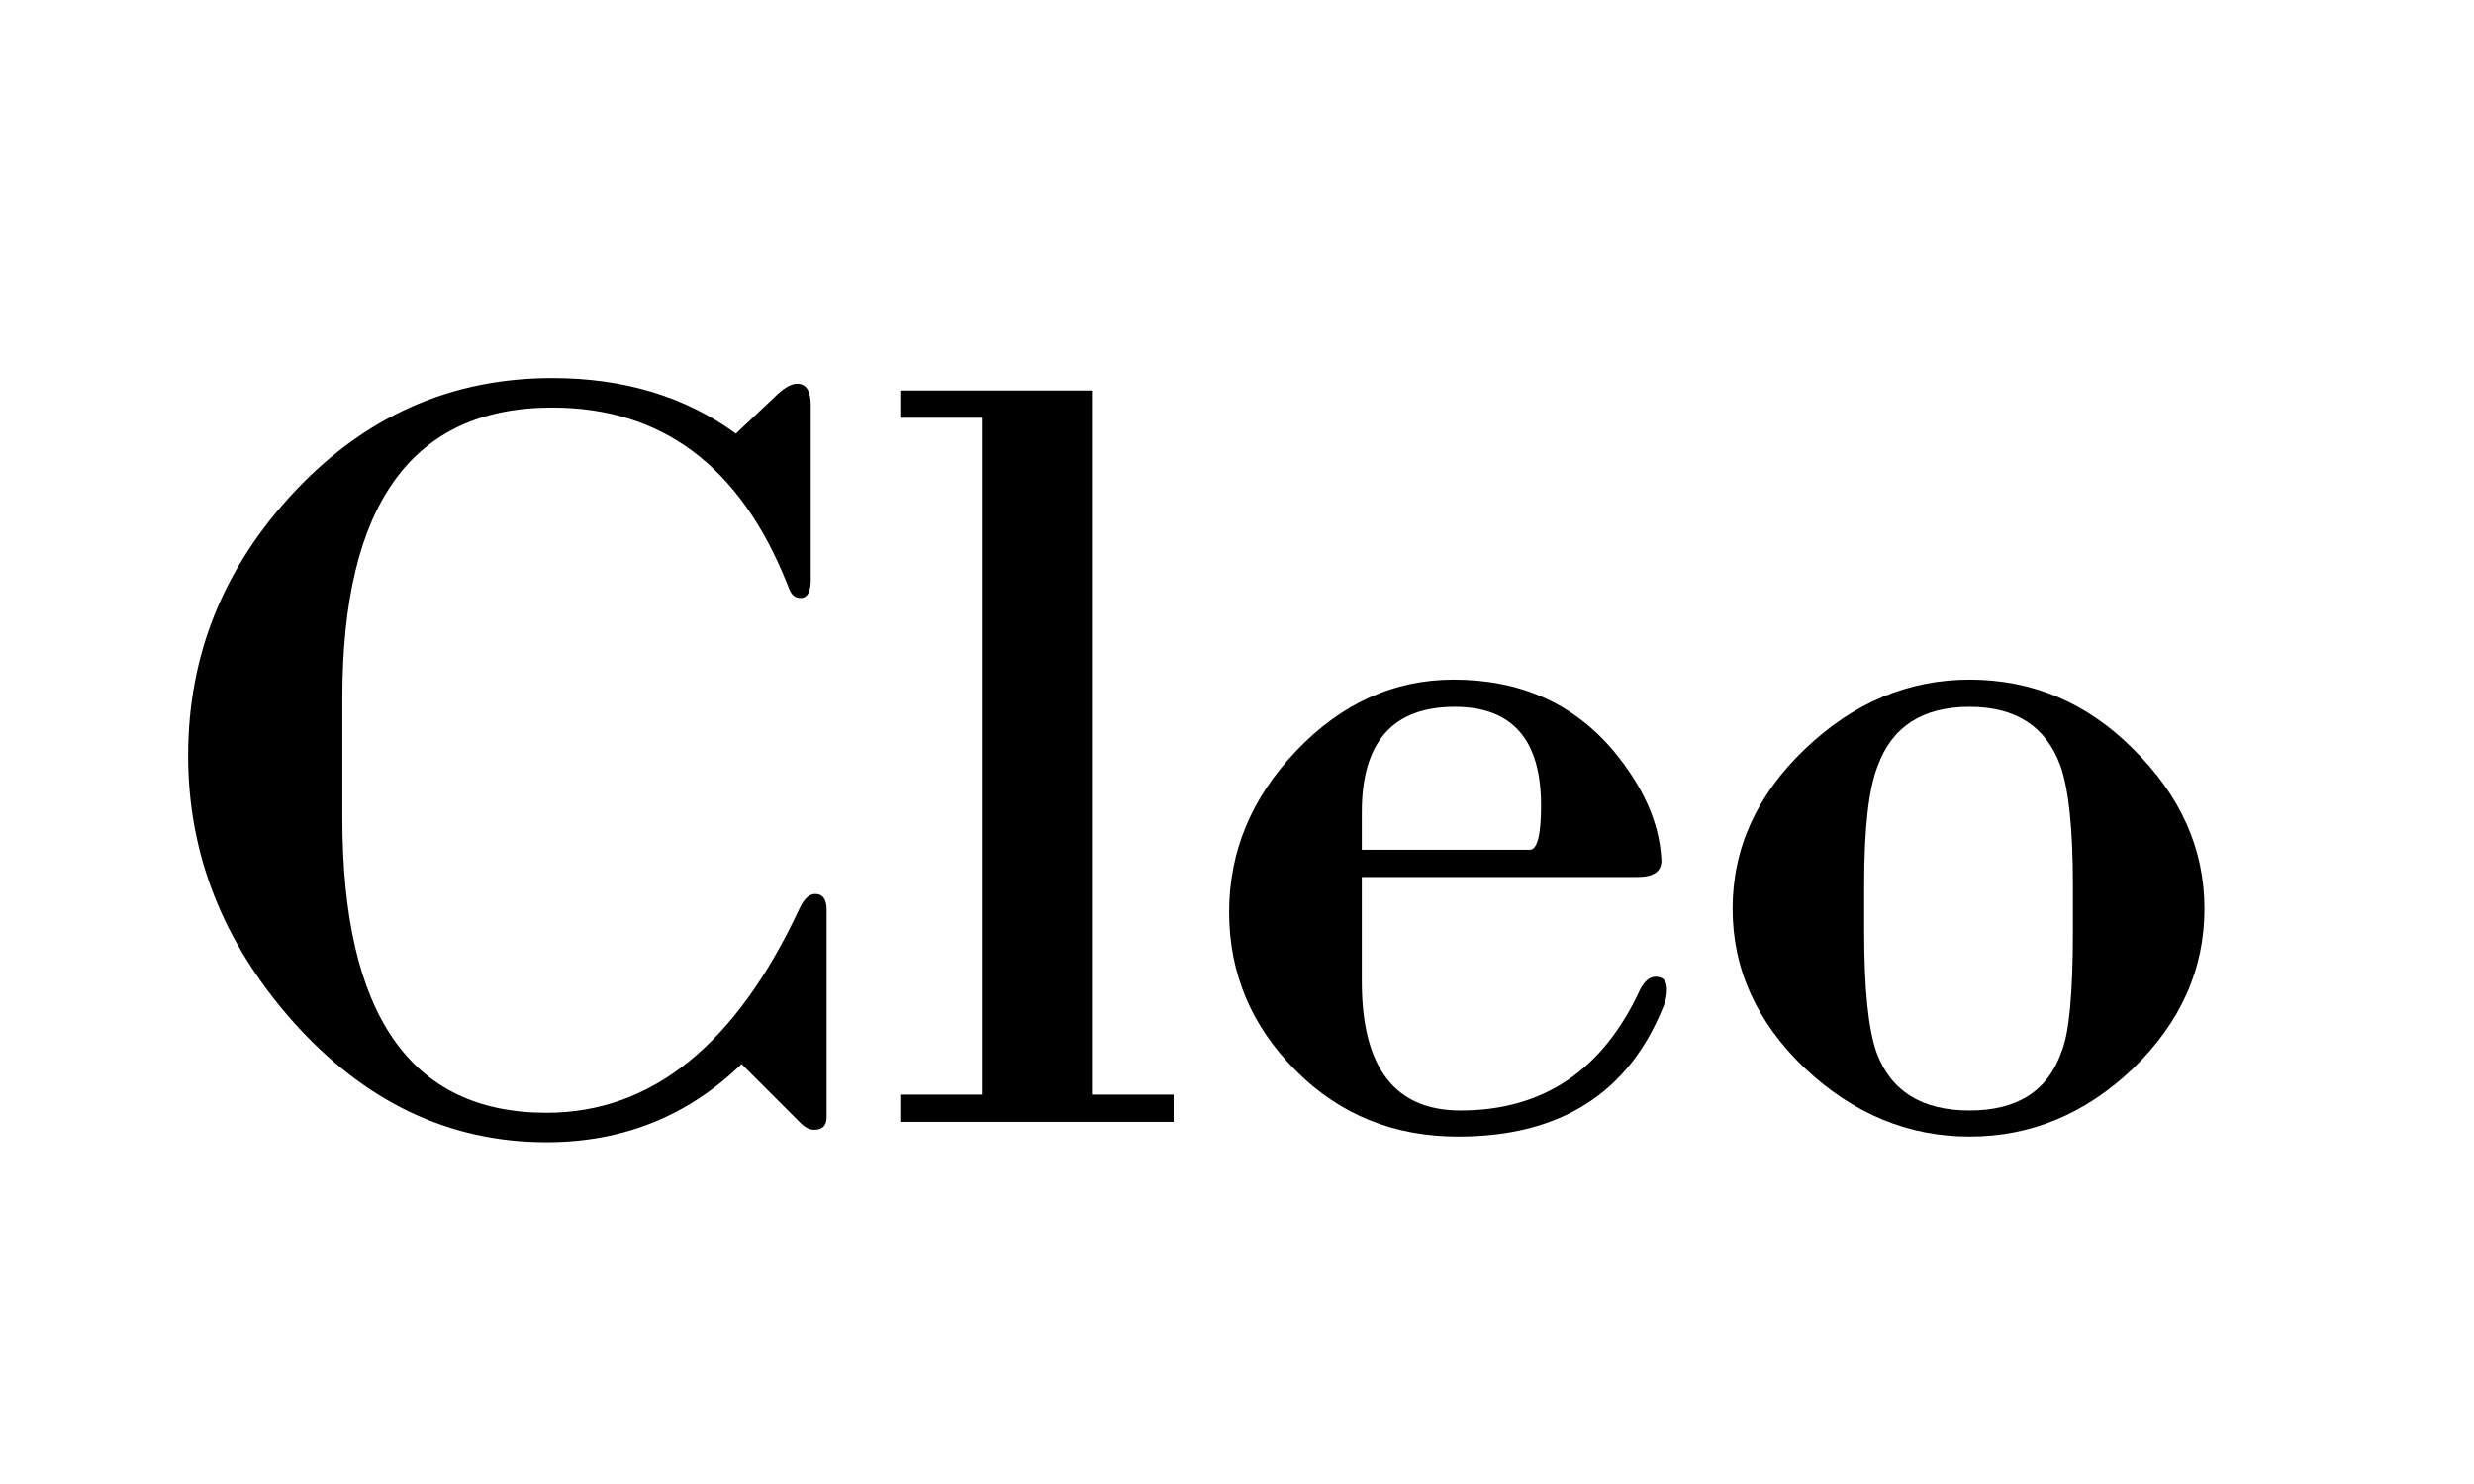
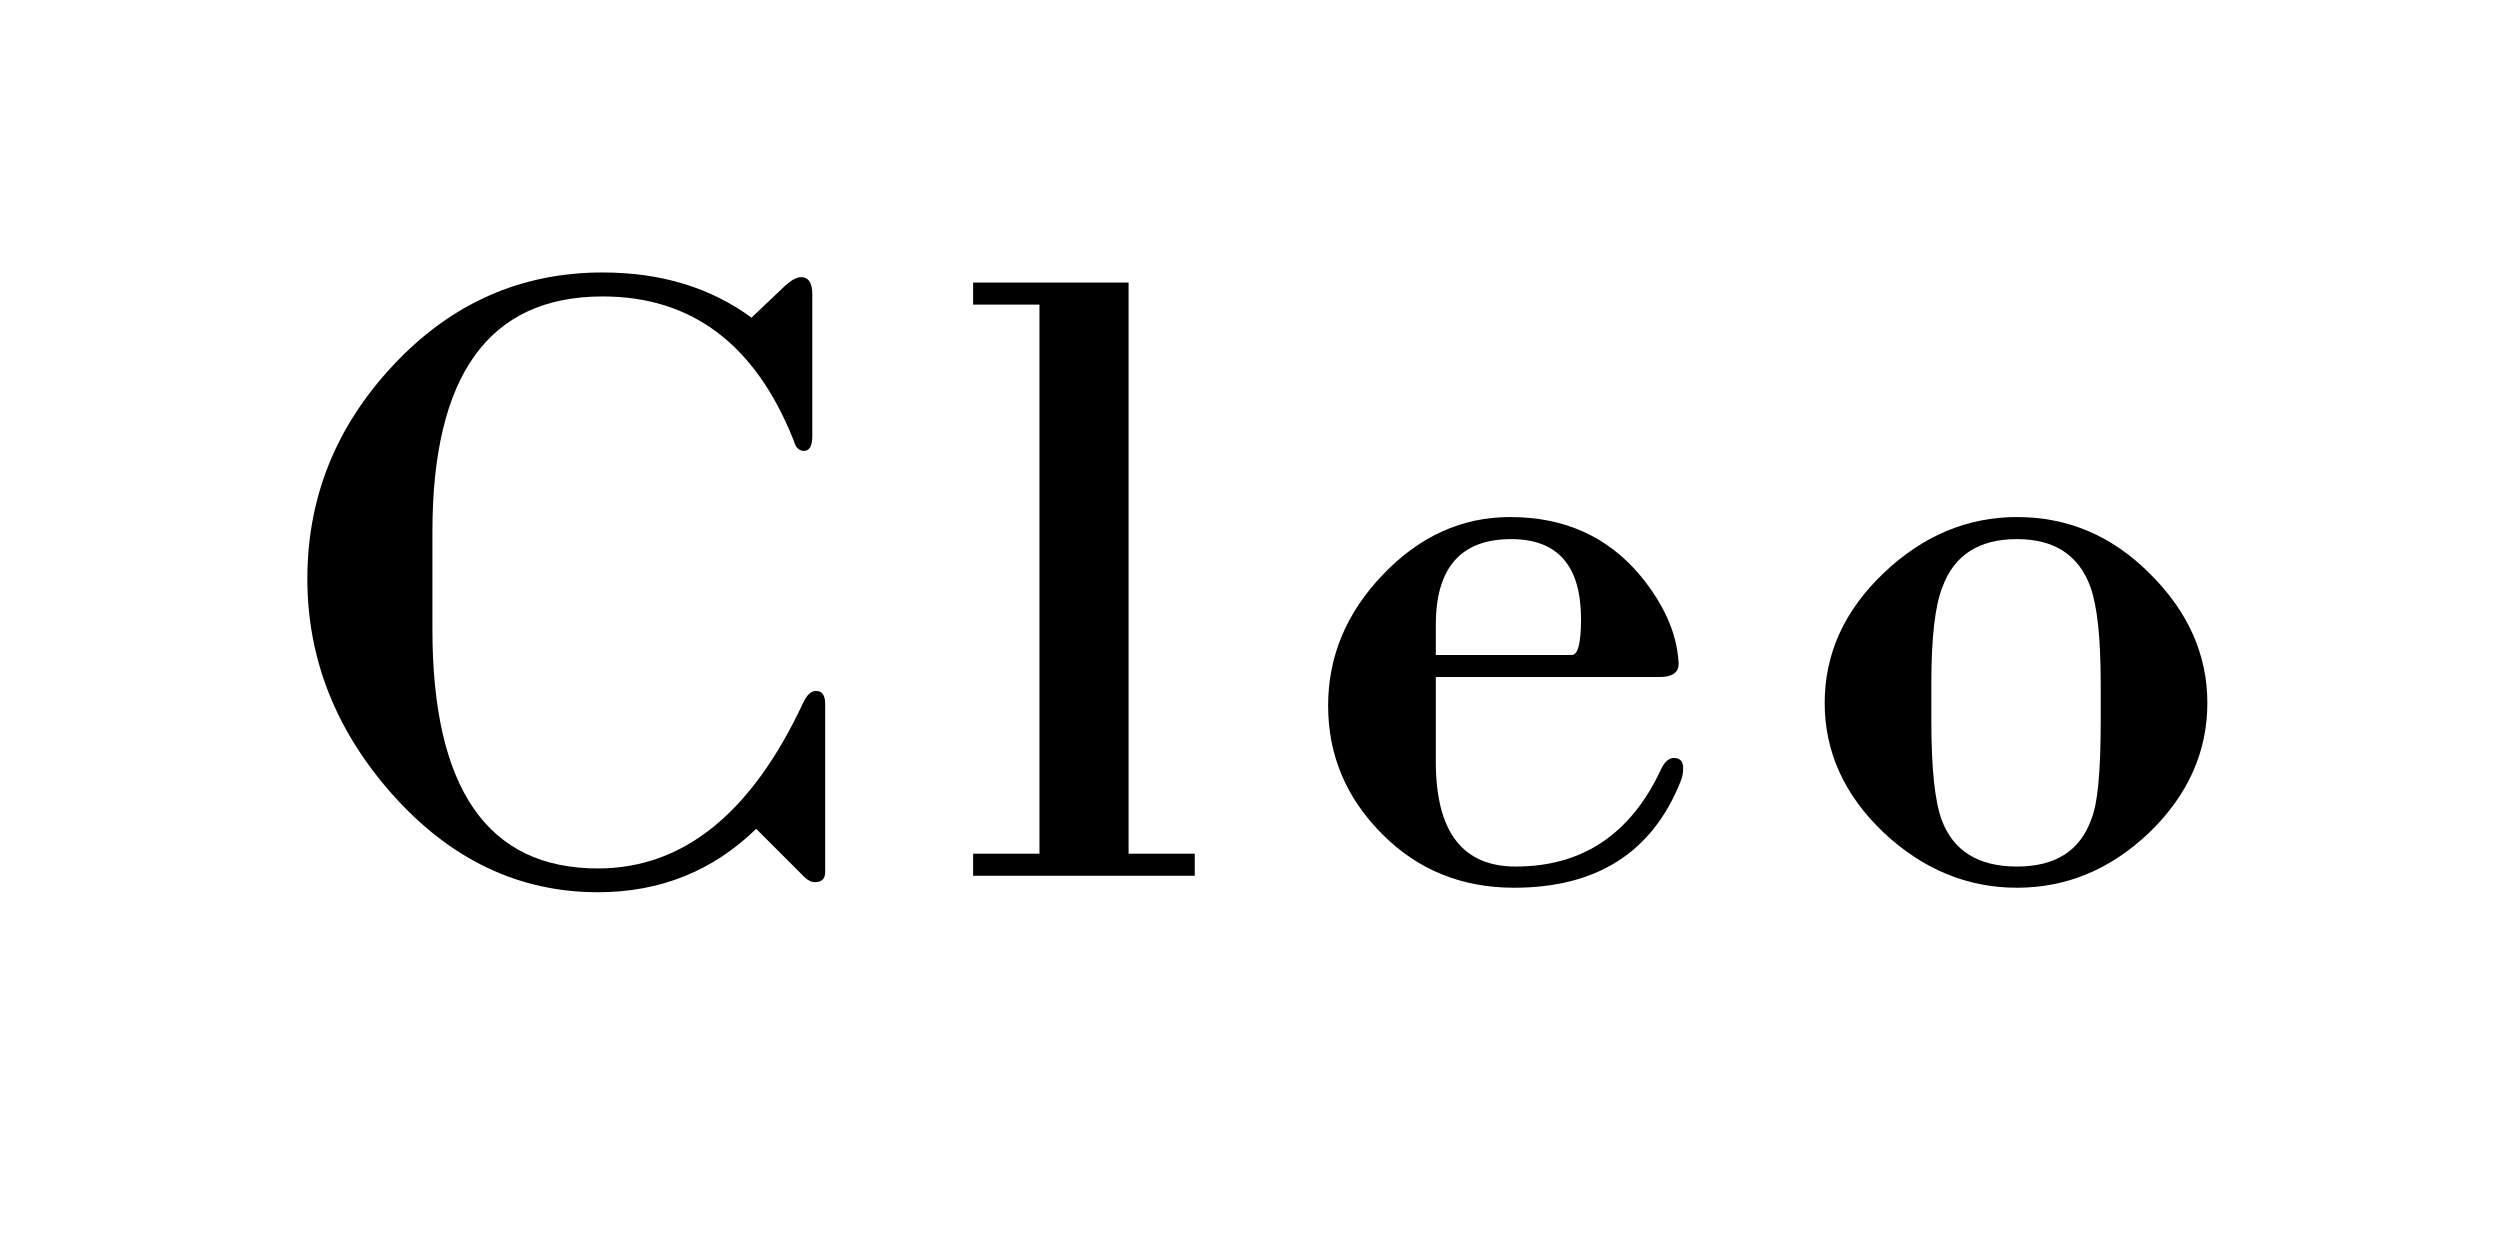
- <svg xmlns="http://www.w3.org/2000/svg" xmlns:xlink="http://www.w3.org/1999/xlink" width="375pt" height="225pt" viewBox="0 0 375 225" version="1.2">
+ <svg xmlns="http://www.w3.org/2000/svg" xmlns:xlink="http://www.w3.org/1999/xlink" viewBox="0 0 224.88 112.5" version="1.2">
  <defs>
    <g>
      <symbol overflow="visible" id="glyph0-0">
-         <path style="stroke:none;" d="M 10.828 -128.234 L 75.297 -128.234 L 75.297 0 L 10.828 0 Z M 64.469 -10.828 L 64.469 -117.578 L 21.484 -117.578 L 21.484 -10.828 Z M 64.469 -10.828 " />
+         <path style="stroke:none;" d="M 5.219 -61.703 L 36.234 -61.703 L 36.234 0 L 5.219 0 Z M 31.016 -5.219 L 31.016 -56.578 L 10.344 -56.578 L 10.344 -5.219 Z M 31.016 -5.219 " />
      </symbol>
      <symbol overflow="visible" id="glyph0-1">
-         <path style="stroke:none;" d="M 102.797 -0.688 C 102.797 0.57 102.164 1.203 100.906 1.203 C 100.219 1.203 99.531 0.859 98.844 0.172 L 89.906 -8.766 C 81.77 -0.859 71.914 3.094 60.344 3.094 C 45.551 3.094 32.711 -3.035 21.828 -15.297 C 11.285 -27.211 6.016 -40.625 6.016 -55.531 C 6.016 -70.77 11.398 -84.117 22.172 -95.578 C 32.941 -107.035 45.953 -112.766 61.203 -112.766 C 72.086 -112.766 81.367 -109.957 89.047 -104.344 L 95.406 -110.359 C 96.551 -111.391 97.523 -111.906 98.328 -111.906 C 99.703 -111.906 100.391 -110.816 100.391 -108.641 L 100.391 -82.172 C 100.391 -80.336 99.875 -79.422 98.844 -79.422 C 98.039 -79.422 97.469 -79.879 97.125 -80.797 L 96.781 -81.656 C 89.676 -99.414 77.816 -108.297 61.203 -108.297 C 39.992 -108.297 29.391 -93.629 29.391 -64.297 L 29.391 -46.078 C 29.391 -16.273 39.707 -1.375 60.344 -1.375 C 76.27 -1.375 89.047 -11.688 98.672 -32.312 C 99.359 -33.801 100.16 -34.547 101.078 -34.547 C 102.223 -34.547 102.797 -33.742 102.797 -32.141 Z M 102.797 -0.688 " />
+         <path style="stroke:none;" d="M 49.469 -0.328 C 49.469 0.273 49.164 0.578 48.562 0.578 C 48.227 0.578 47.895 0.41 47.562 0.078 L 43.266 -4.219 C 39.348 -0.414 34.602 1.484 29.031 1.484 C 21.914 1.484 15.738 -1.461 10.5 -7.359 C 5.426 -13.098 2.891 -19.551 2.891 -26.719 C 2.891 -34.051 5.484 -40.473 10.672 -45.984 C 15.859 -51.504 22.117 -54.266 29.453 -54.266 C 34.691 -54.266 39.156 -52.91 42.844 -50.203 L 45.906 -53.109 C 46.457 -53.598 46.926 -53.844 47.312 -53.844 C 47.977 -53.844 48.312 -53.32 48.312 -52.281 L 48.312 -39.547 C 48.312 -38.66 48.062 -38.219 47.562 -38.219 C 47.176 -38.219 46.898 -38.438 46.734 -38.875 L 46.578 -39.297 C 43.148 -47.836 37.441 -52.109 29.453 -52.109 C 19.242 -52.109 14.141 -45.051 14.141 -30.938 L 14.141 -22.172 C 14.141 -7.828 19.102 -0.656 29.031 -0.656 C 36.695 -0.656 42.848 -5.617 47.484 -15.547 C 47.816 -16.266 48.203 -16.625 48.641 -16.625 C 49.191 -16.625 49.469 -16.238 49.469 -15.469 Z M 49.469 -0.328 " />
      </symbol>
      <symbol overflow="visible" id="glyph0-2">
-         <path style="stroke:none;" d="M 5.5 -4.125 L 17.875 -4.125 L 17.875 -106.75 L 5.5 -106.75 L 5.5 -110.875 L 34.547 -110.875 L 34.547 -4.125 L 46.938 -4.125 L 46.938 0 L 5.5 0 Z M 5.5 -4.125 " />
+         <path style="stroke:none;" d="M 2.641 -1.984 L 8.609 -1.984 L 8.609 -51.375 L 2.641 -51.375 L 2.641 -53.359 L 16.625 -53.359 L 16.625 -1.984 L 22.578 -1.984 L 22.578 0 L 2.641 0 Z M 2.641 -1.984 " />
      </symbol>
      <symbol overflow="visible" id="glyph0-3">
-         <path style="stroke:none;" d="M 71.172 -20.109 C 71.172 -19.191 71 -18.332 70.656 -17.531 C 65.383 -4.352 55.008 2.234 39.531 2.234 C 29.789 2.234 21.598 -1.086 14.953 -7.734 C 8.191 -14.492 4.812 -22.516 4.812 -31.797 C 4.812 -40.973 8.191 -49.113 14.953 -56.219 C 21.828 -63.438 29.789 -67.047 38.844 -67.047 C 48.938 -67.047 57.02 -63.438 63.094 -56.219 C 67.562 -50.832 69.969 -45.441 70.312 -40.047 C 70.539 -38.098 69.336 -37.125 66.703 -37.125 L 24.922 -37.125 L 24.922 -21.312 C 24.922 -8.25 29.906 -1.719 39.875 -1.719 C 52.375 -1.719 61.43 -7.789 67.047 -19.938 C 67.734 -21.312 68.535 -22 69.453 -22 C 70.598 -22 71.172 -21.367 71.172 -20.109 Z M 52.094 -47.969 C 52.094 -57.938 47.734 -62.922 39.016 -62.922 C 29.617 -62.922 24.922 -57.594 24.922 -46.938 L 24.922 -41.25 L 50.375 -41.25 C 51.52 -41.25 52.094 -43.488 52.094 -47.969 Z M 52.094 -47.969 " />
+         <path style="stroke:none;" d="M 34.25 -9.672 C 34.25 -9.234 34.164 -8.82 34 -8.438 C 31.457 -2.094 26.469 1.078 19.031 1.078 C 14.344 1.078 10.398 -0.52 7.203 -3.719 C 3.941 -6.977 2.312 -10.836 2.312 -15.297 C 2.312 -19.711 3.941 -23.629 7.203 -27.047 C 10.504 -30.523 14.332 -32.266 18.688 -32.266 C 23.539 -32.266 27.43 -30.523 30.359 -27.047 C 32.504 -24.453 33.66 -21.863 33.828 -19.281 C 33.941 -18.344 33.363 -17.875 32.094 -17.875 L 12 -17.875 L 12 -10.25 C 12 -3.969 14.395 -0.828 19.188 -0.828 C 25.195 -0.828 29.555 -3.75 32.266 -9.594 C 32.586 -10.258 32.973 -10.594 33.422 -10.594 C 33.973 -10.594 34.25 -10.285 34.25 -9.672 Z M 25.062 -23.078 C 25.062 -27.879 22.969 -30.281 18.781 -30.281 C 14.258 -30.281 12 -27.711 12 -22.578 L 12 -19.859 L 24.234 -19.859 C 24.785 -19.859 25.062 -20.93 25.062 -23.078 Z M 25.062 -23.078 " />
      </symbol>
      <symbol overflow="visible" id="glyph0-4">
-         <path style="stroke:none;" d="M 75.812 -32.312 C 75.812 -23.145 72.203 -15.066 64.984 -8.078 C 57.766 -1.203 49.508 2.234 40.219 2.234 C 30.938 2.234 22.629 -1.203 15.297 -8.078 C 7.961 -15.066 4.297 -23.145 4.297 -32.312 C 4.297 -41.488 7.961 -49.57 15.297 -56.562 C 22.629 -63.551 30.938 -67.047 40.219 -67.047 C 49.738 -67.047 57.992 -63.551 64.984 -56.562 C 72.203 -49.457 75.812 -41.375 75.812 -32.312 Z M 55.875 -35.922 C 55.875 -44.41 55.242 -50.43 53.984 -53.984 C 51.805 -59.941 47.219 -62.922 40.219 -62.922 C 33.113 -62.922 28.473 -59.941 26.297 -53.984 C 24.922 -50.547 24.234 -44.523 24.234 -35.922 L 24.234 -28.875 C 24.234 -20.164 24.863 -14.035 26.125 -10.484 C 28.301 -4.641 33 -1.719 40.219 -1.719 C 47.445 -1.719 52.094 -4.695 54.156 -10.656 C 55.301 -13.406 55.875 -19.477 55.875 -28.875 Z M 55.875 -35.922 " />
+         <path style="stroke:none;" d="M 36.484 -15.547 C 36.484 -11.141 34.742 -7.254 31.266 -3.891 C 27.797 -0.578 23.828 1.078 19.359 1.078 C 14.891 1.078 10.891 -0.578 7.359 -3.891 C 3.828 -7.254 2.062 -11.141 2.062 -15.547 C 2.062 -19.961 3.828 -23.852 7.359 -27.219 C 10.891 -30.582 14.891 -32.266 19.359 -32.266 C 23.93 -32.266 27.898 -30.582 31.266 -27.219 C 34.742 -23.789 36.484 -19.898 36.484 -15.547 Z M 26.891 -17.281 C 26.891 -21.363 26.582 -24.258 25.969 -25.969 C 24.926 -28.844 22.723 -30.281 19.359 -30.281 C 15.941 -30.281 13.707 -28.844 12.656 -25.969 C 11.988 -24.312 11.656 -21.414 11.656 -17.281 L 11.656 -13.891 C 11.656 -9.703 11.961 -6.754 12.578 -5.047 C 13.617 -2.234 15.879 -0.828 19.359 -0.828 C 22.828 -0.828 25.062 -2.258 26.062 -5.125 C 26.613 -6.445 26.891 -9.367 26.891 -13.891 Z M 26.891 -17.281 " />
      </symbol>
    </g>
+     <clipPath id="clip1">
+       <path d="M 0.438 0 L 224.324 0 L 224.324 112.004 L 0.438 112.004 Z M 0.438 0 " />
+     </clipPath>
  </defs>
  <g id="surface1">
-     <path style=" stroke:none;fill-rule:nonzero;fill:rgb(100%,100%,100%);fill-opacity:1;" d="M -32.406 -29.961 L 282.676 -29.961 L 282.676 285.121 L -32.406 285.121 Z M -32.406 -29.961 " />
-     <g style="fill:rgb(0%,0%,0%);fill-opacity:1;">
-       <use xlink:href="#glyph0-1" x="22.5" y="170.09" />
+     <g clip-path="url(#clip1)" clip-rule="nonzero">
+       <path style=" stroke:none;fill-rule:nonzero;fill:rgb(100%,100%,100%);fill-opacity:1;" d="M 0.438 0 L 224.441 0 L 224.441 119.469 L 0.438 119.469 Z M 0.438 0 " />
+       <path style=" stroke:none;fill-rule:nonzero;fill:rgb(100%,100%,100%);fill-opacity:1;" d="M 0.438 0 L 224.441 0 L 224.441 112.004 L 0.438 112.004 Z M 0.438 0 " />
    </g>
    <g style="fill:rgb(0%,0%,0%);fill-opacity:1;">
-       <use xlink:href="#glyph0-2" x="130.96" y="170.09" />
+       <use xlink:href="#glyph0-1" x="24.756" y="78.775" />
    </g>
    <g style="fill:rgb(0%,0%,0%);fill-opacity:1;">
-       <use xlink:href="#glyph0-3" x="181.495" y="170.09" />
+       <use xlink:href="#glyph0-2" x="84.893" y="78.775" />
    </g>
    <g style="fill:rgb(0%,0%,0%);fill-opacity:1;">
-       <use xlink:href="#glyph0-4" x="258.328" y="170.09" />
+       <use xlink:href="#glyph0-3" x="117.155" y="78.775" />
+     </g>
+     <g style="fill:rgb(0%,0%,0%);fill-opacity:1;">
+       <use xlink:href="#glyph0-4" x="162.072" y="78.775" />
    </g>
  </g>
</svg>
